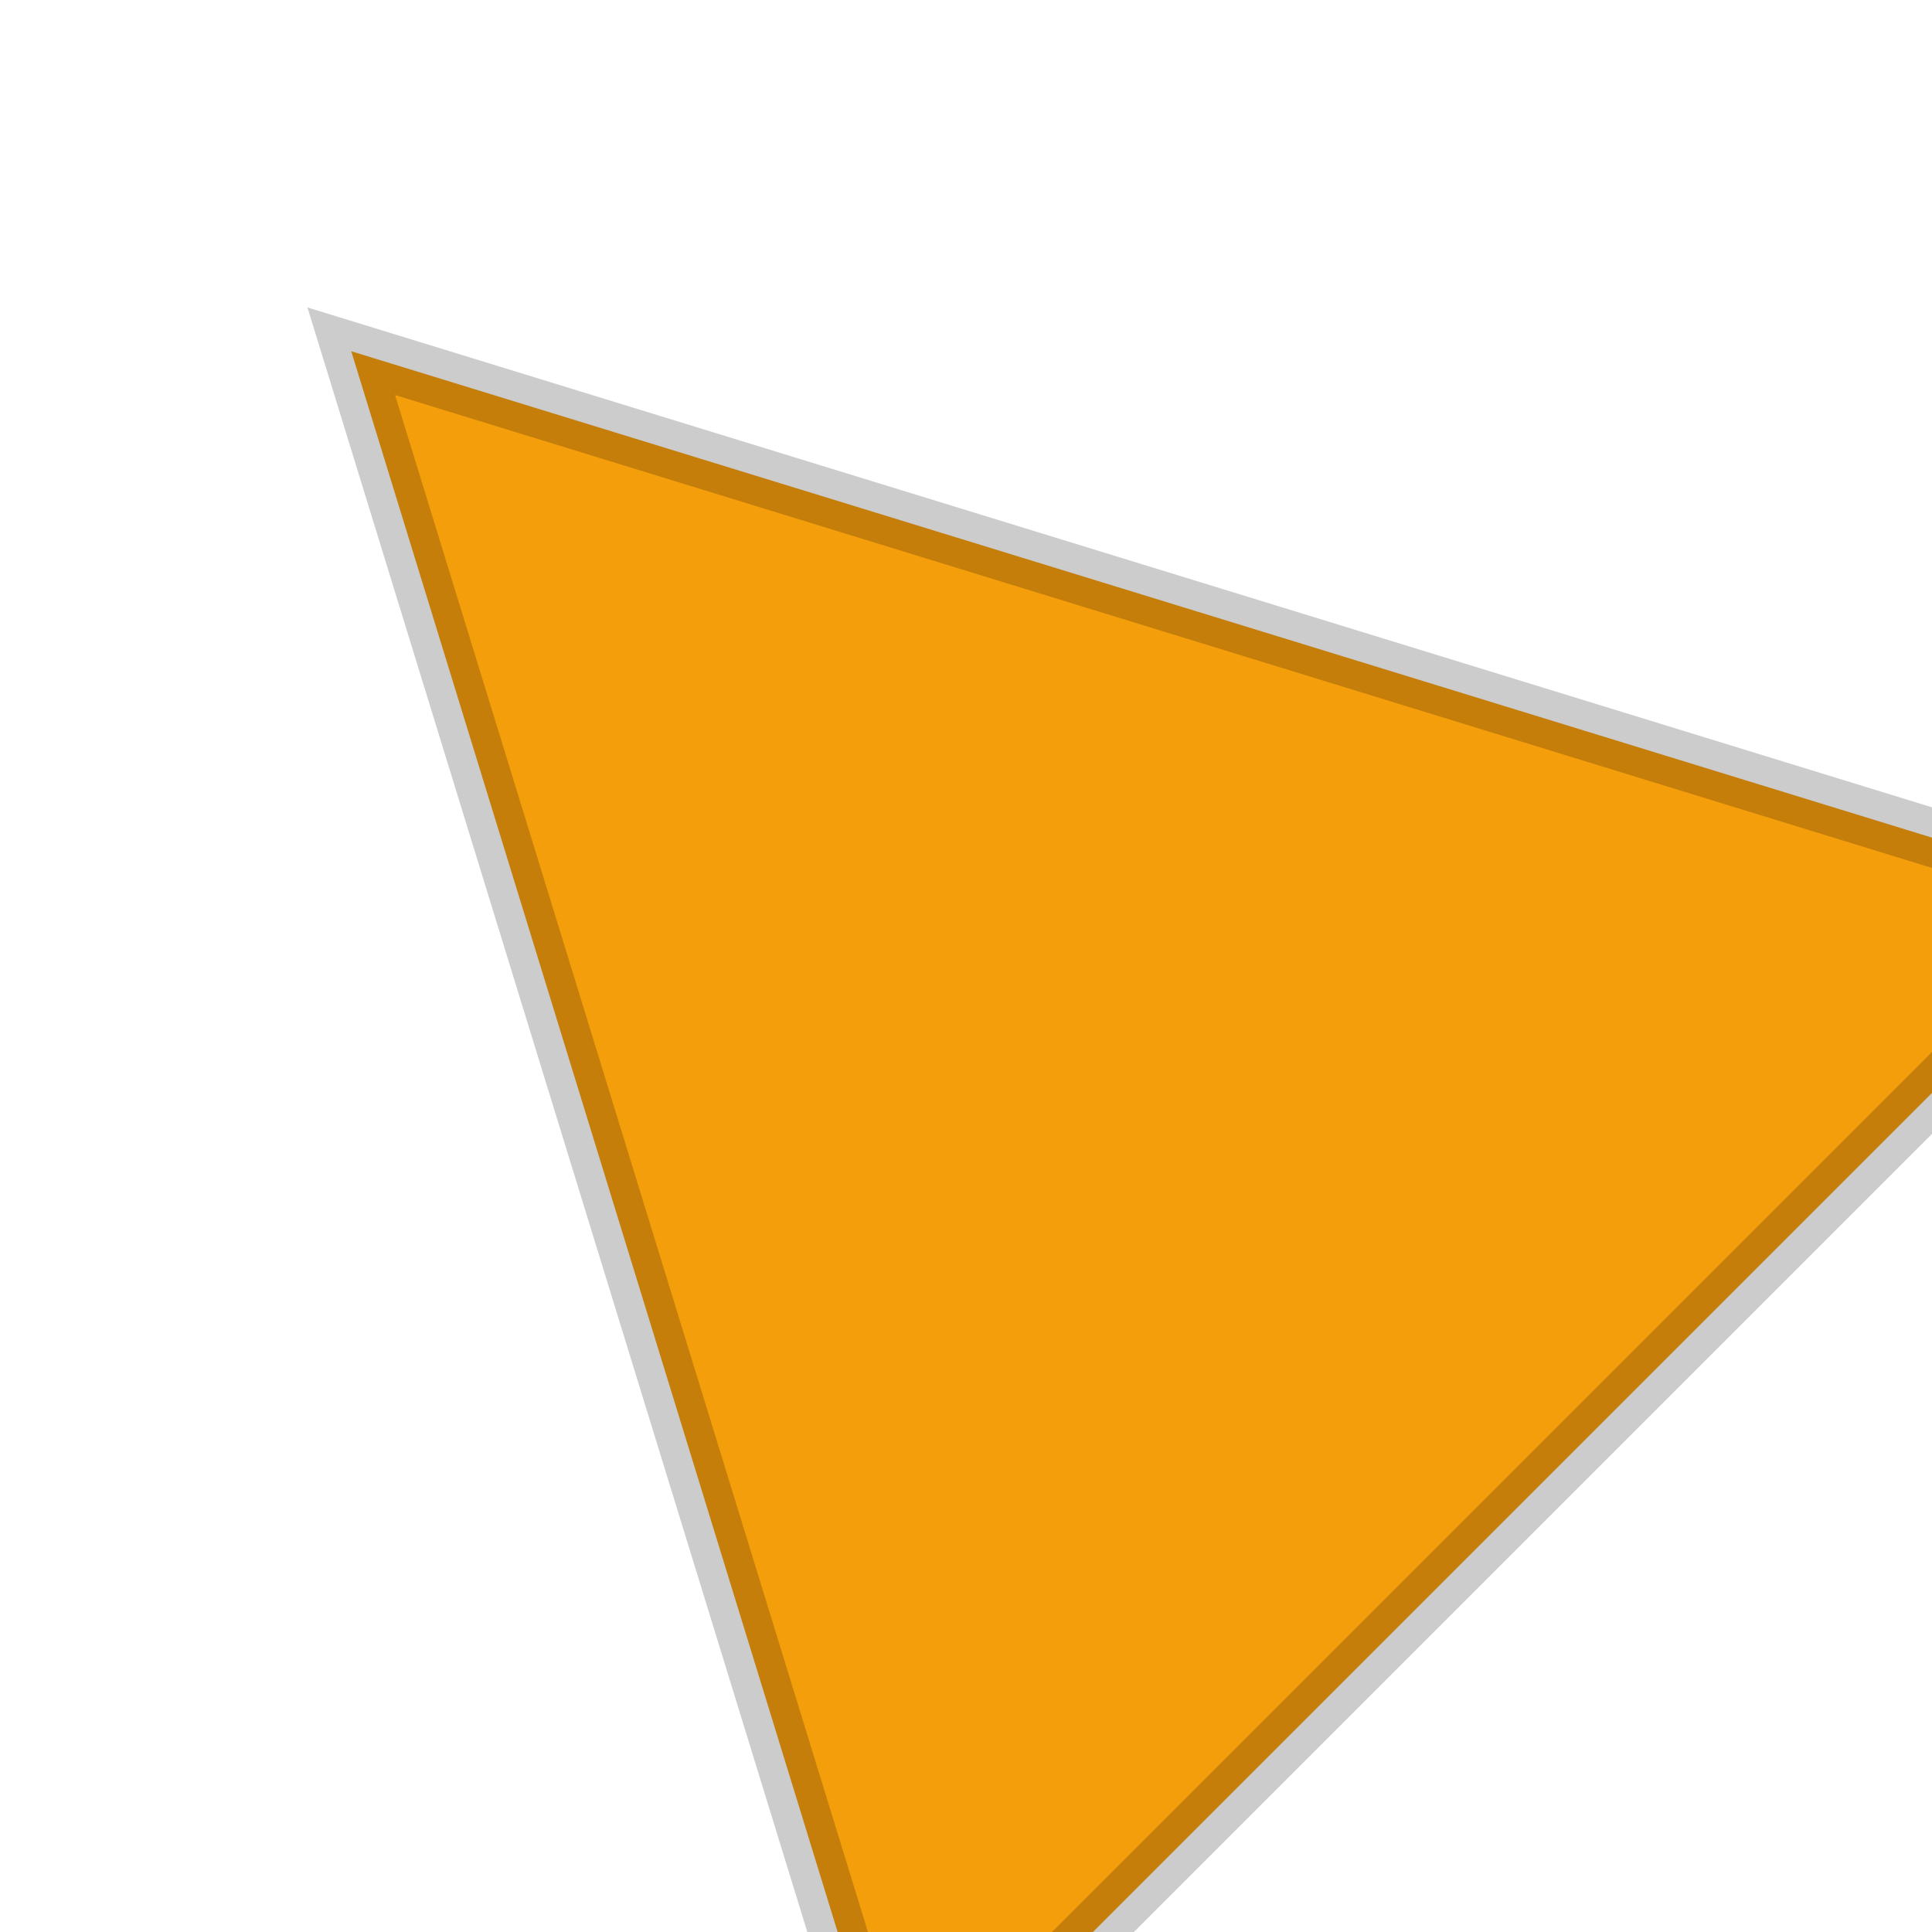
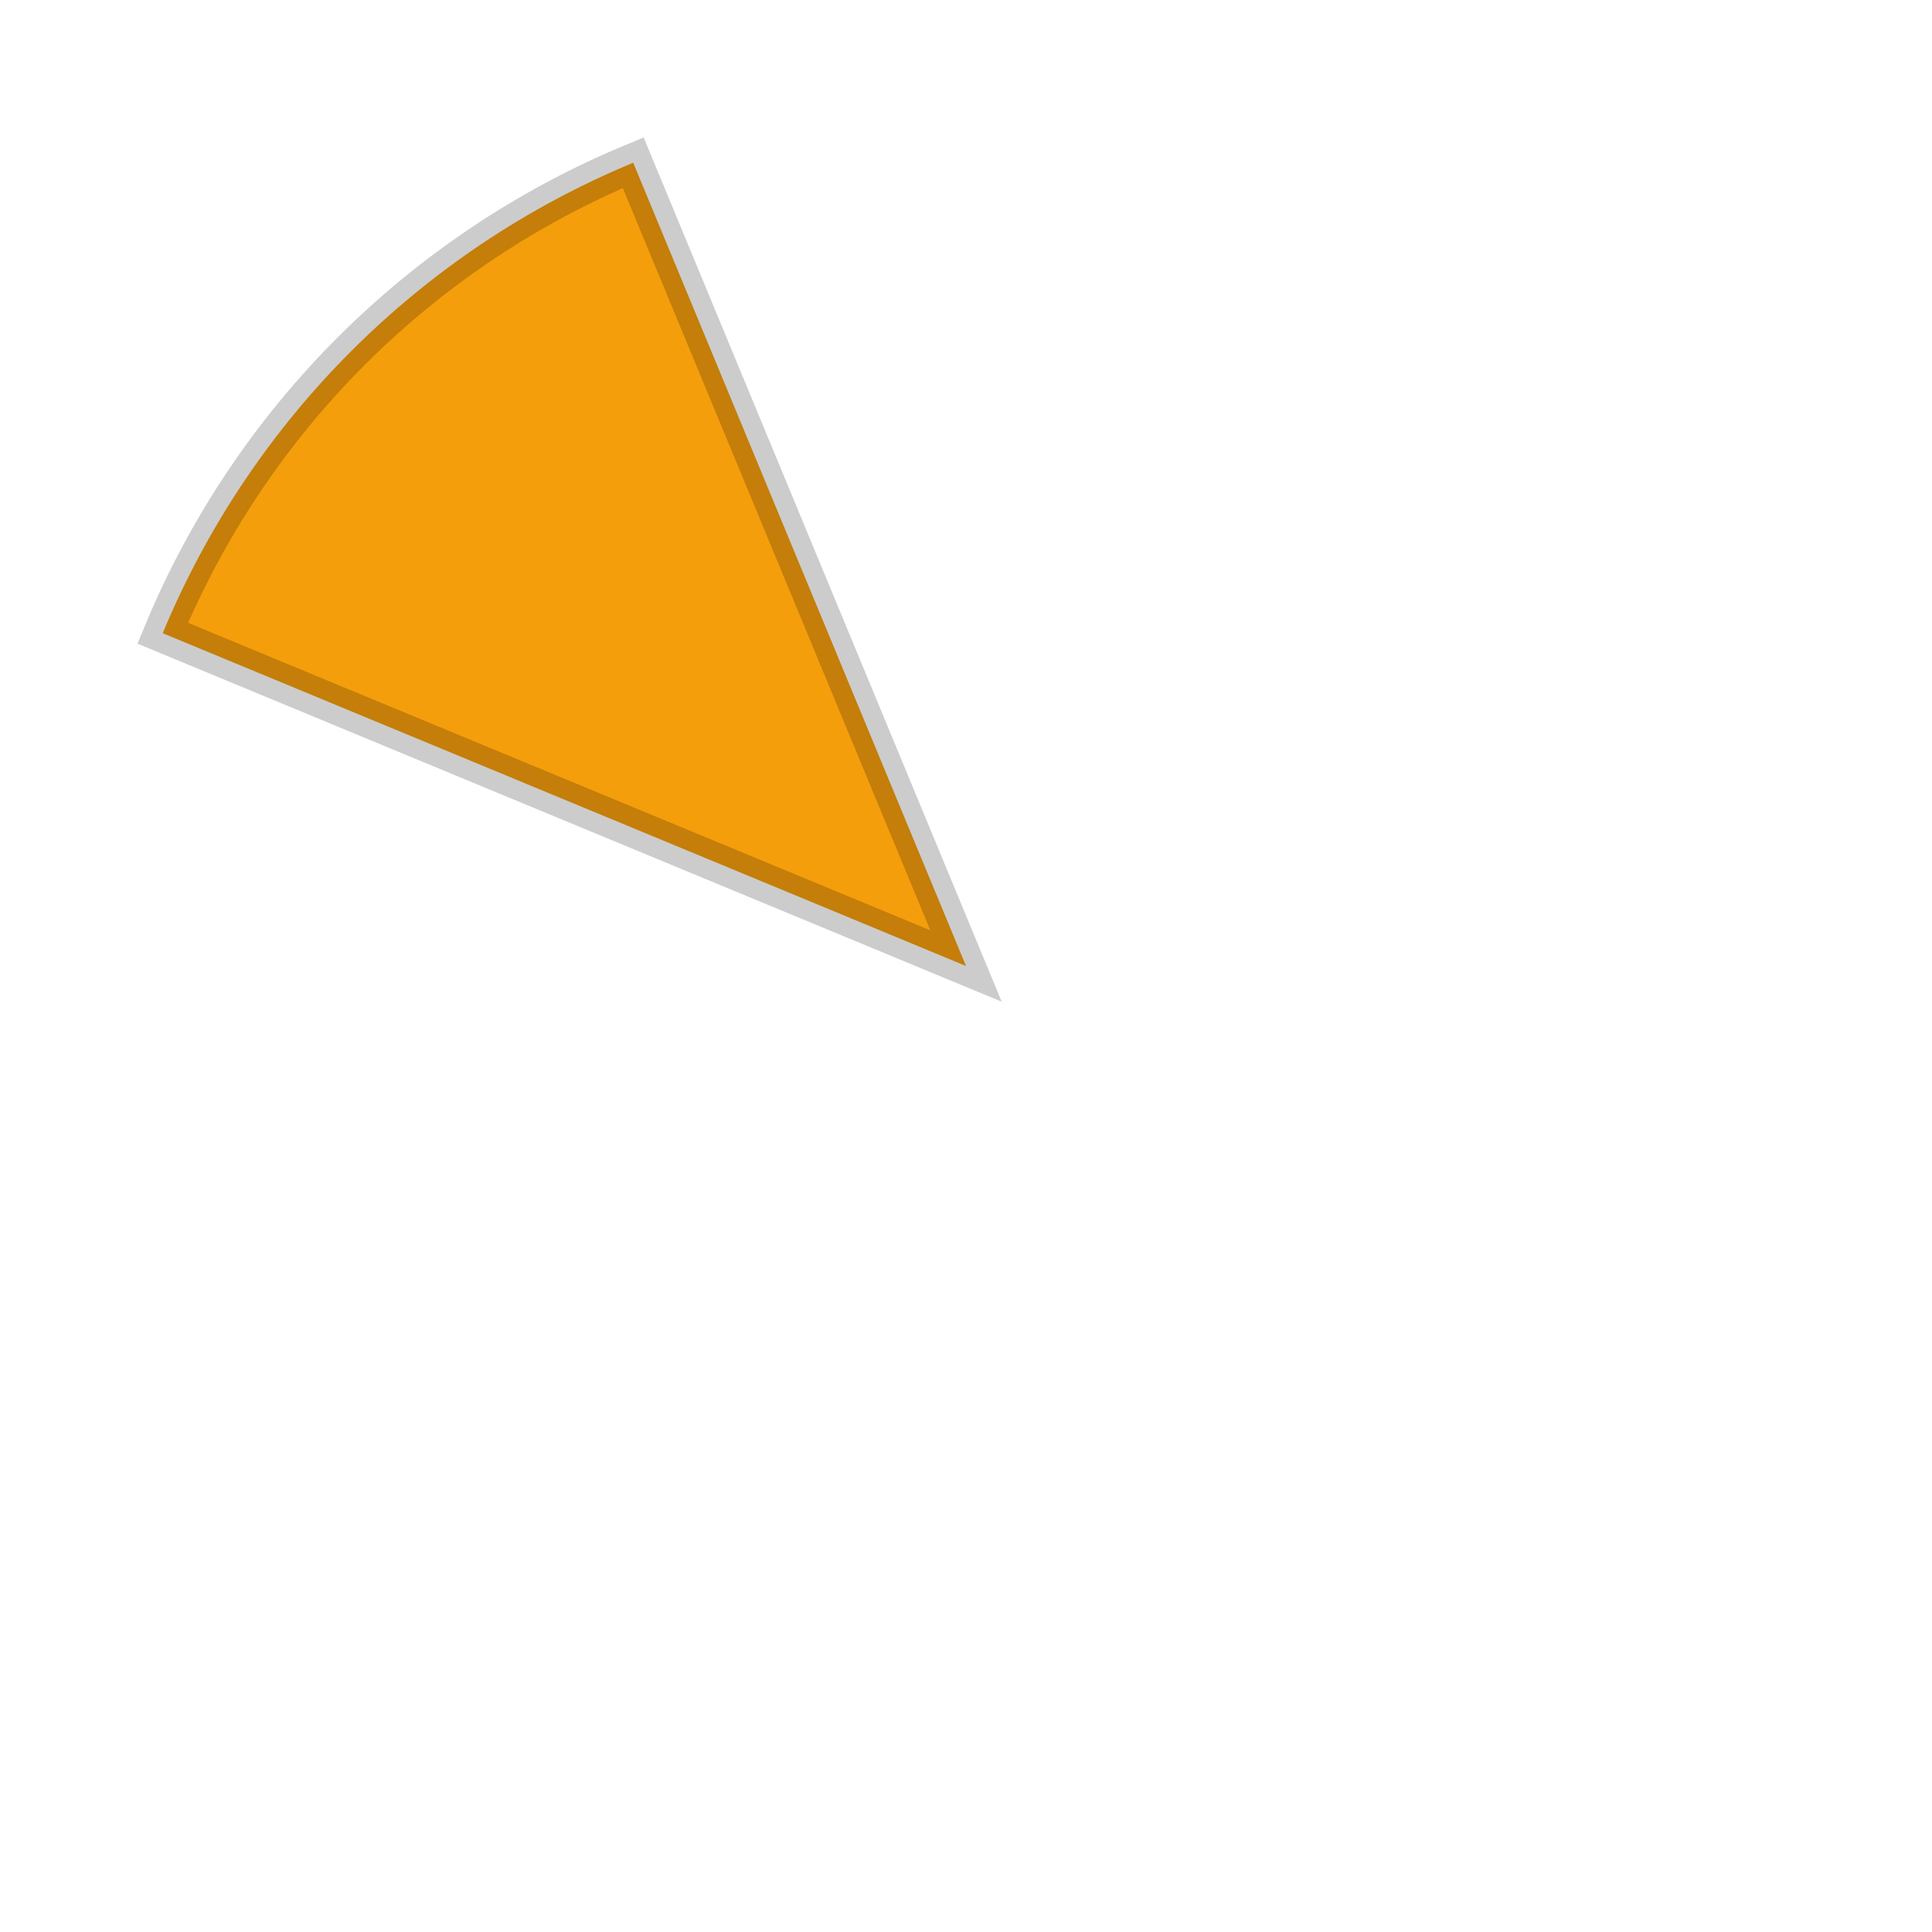
<svg xmlns="http://www.w3.org/2000/svg" width="100" height="100" viewBox="0 0 100 100">
-   <polygon points="50,5 95,90 5,90" fill="#F59E0B" stroke="rgba(0,0,0,0.2)" stroke-width="3" transform="rotate(315 50 50)" />
+   <path d="M 50,50 L 32.78,8.42 A 45,45 0 0 1 67.22,8.42 Z" fill="#F59E0B" stroke="rgba(0,0,0,0.2)" stroke-width="2" transform="rotate(315 50 50)" />
</svg>
